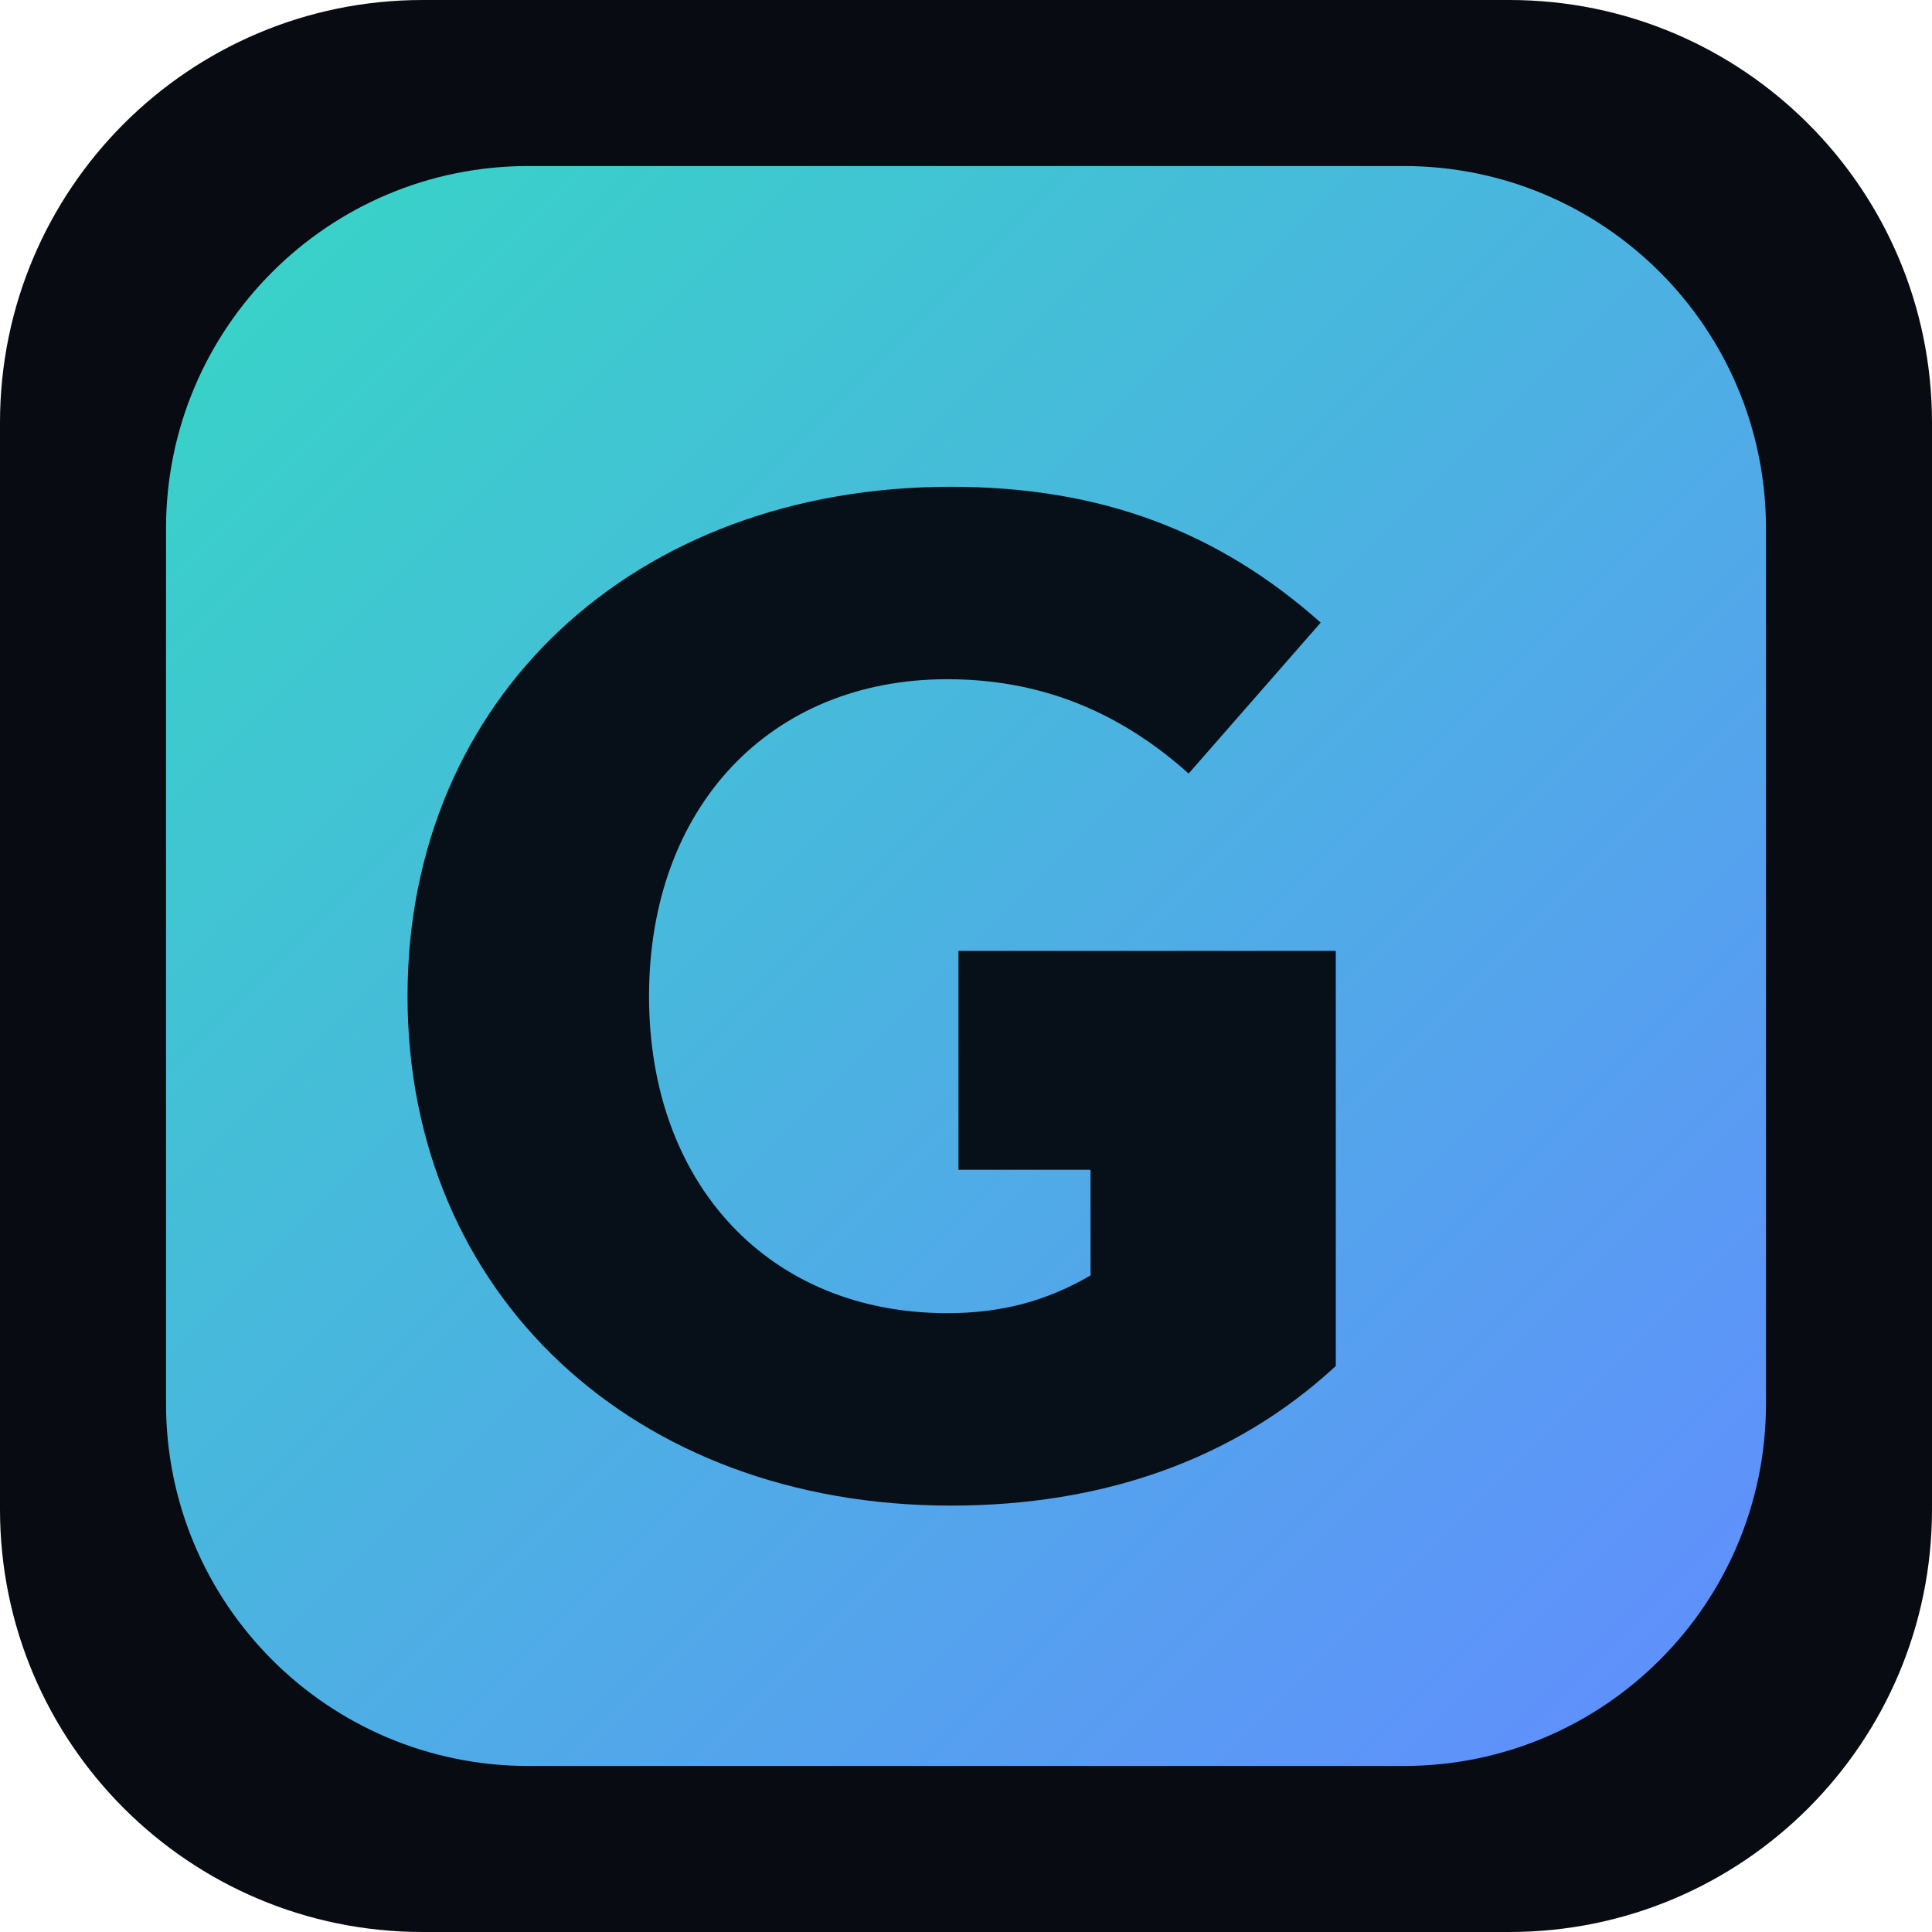
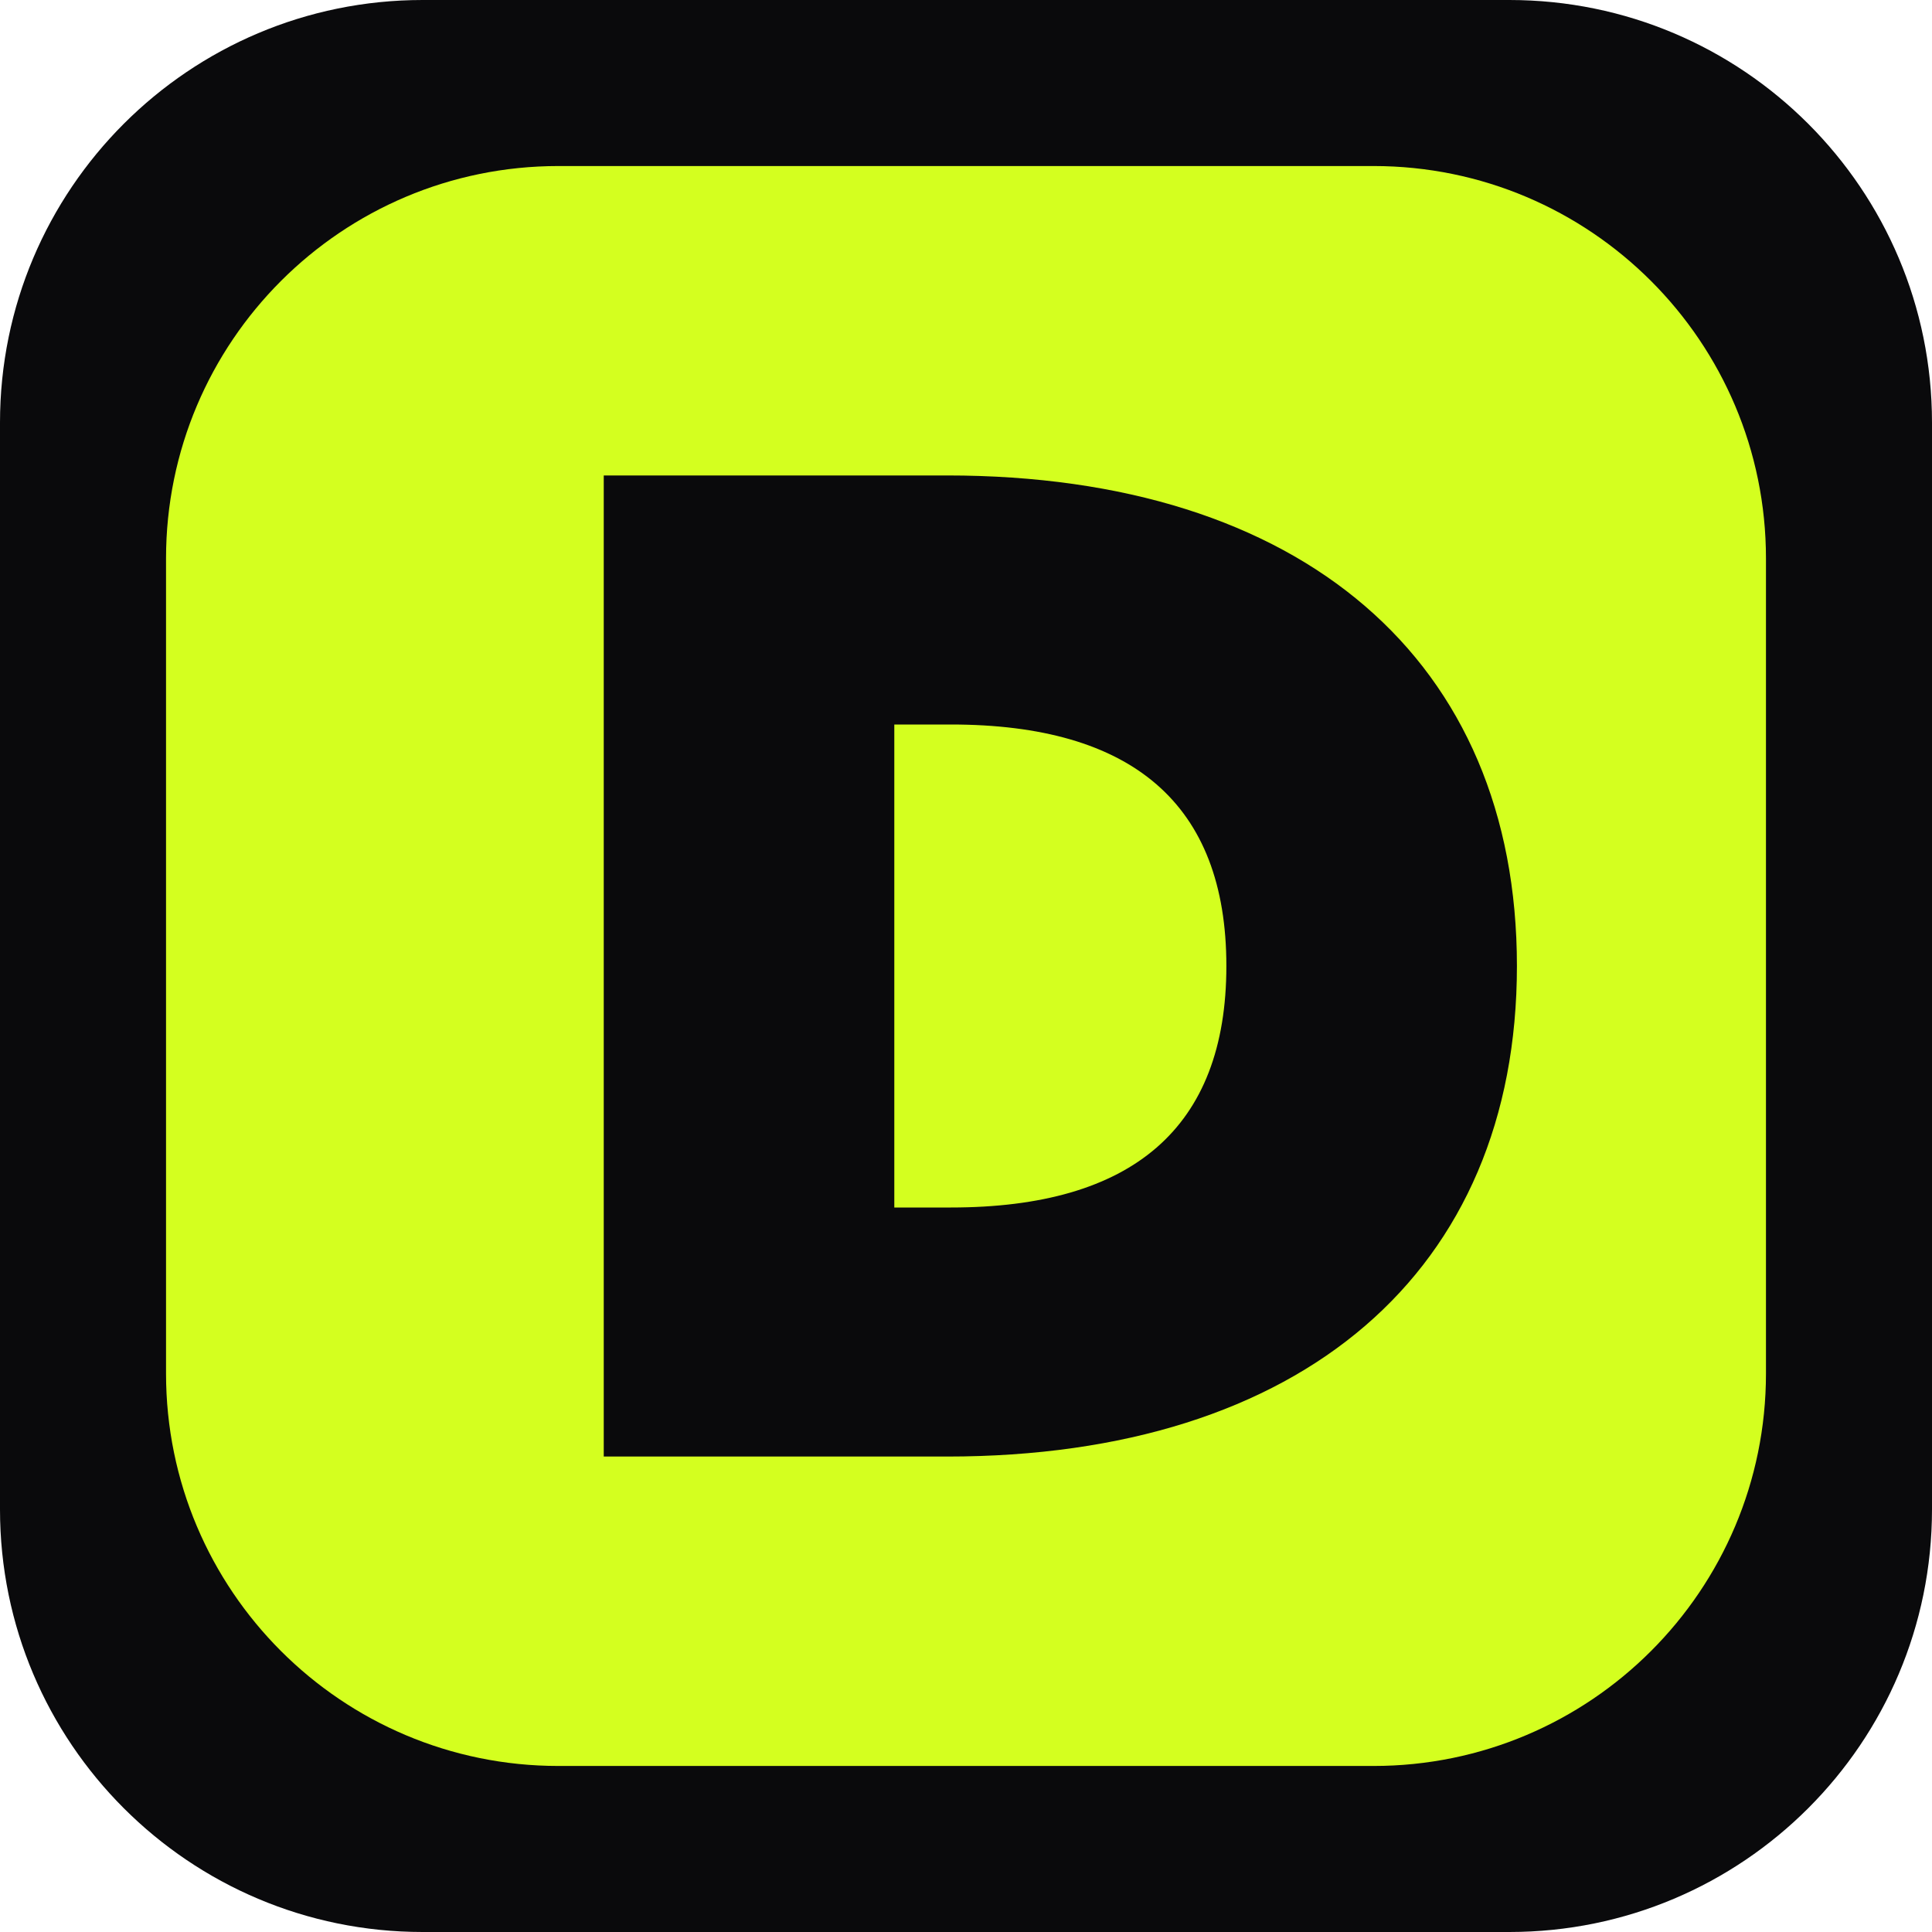
<svg xmlns="http://www.w3.org/2000/svg" viewBox="0 0 512 512">
-   <defs>
-     <linearGradient id="g" x1="0" y1="0" x2="1" y2="1">
-       <stop stop-color="#36d6c5" />
-       <stop offset="1" stop-color="#628cff" />
-     </linearGradient>
-   </defs>
-   <rect width="512" height="512" rx="112" fill="#080b12" />
-   <rect x="44" y="44" width="424" height="424" rx="96" fill="url(#g)" />
-   <path d="M350 165c-27-24-58-36-98-36-84 0-144 56-144 135s60 135 144 135c40 0 75-12 102-37V252H254v58h35v28c-12 7-24 10-38 10-47 0-79-34-79-84s32-84 79-84c24 0 45 8 64 25z" fill="#071018" />
+   <rect width="512" height="512" rx="112" fill="#0a0a0c" />
+   <rect x="44" y="44" width="424" height="424" rx="104" fill="#d4ff1f" />
+   <path d="M160 126h91c94 0 151 49 151 130S345 386 251 386h-91V126zm77 66v128h15c48 0 73-21 73-64s-25-64-73-64h-15z" fill="#0a0a0c" />
</svg>
